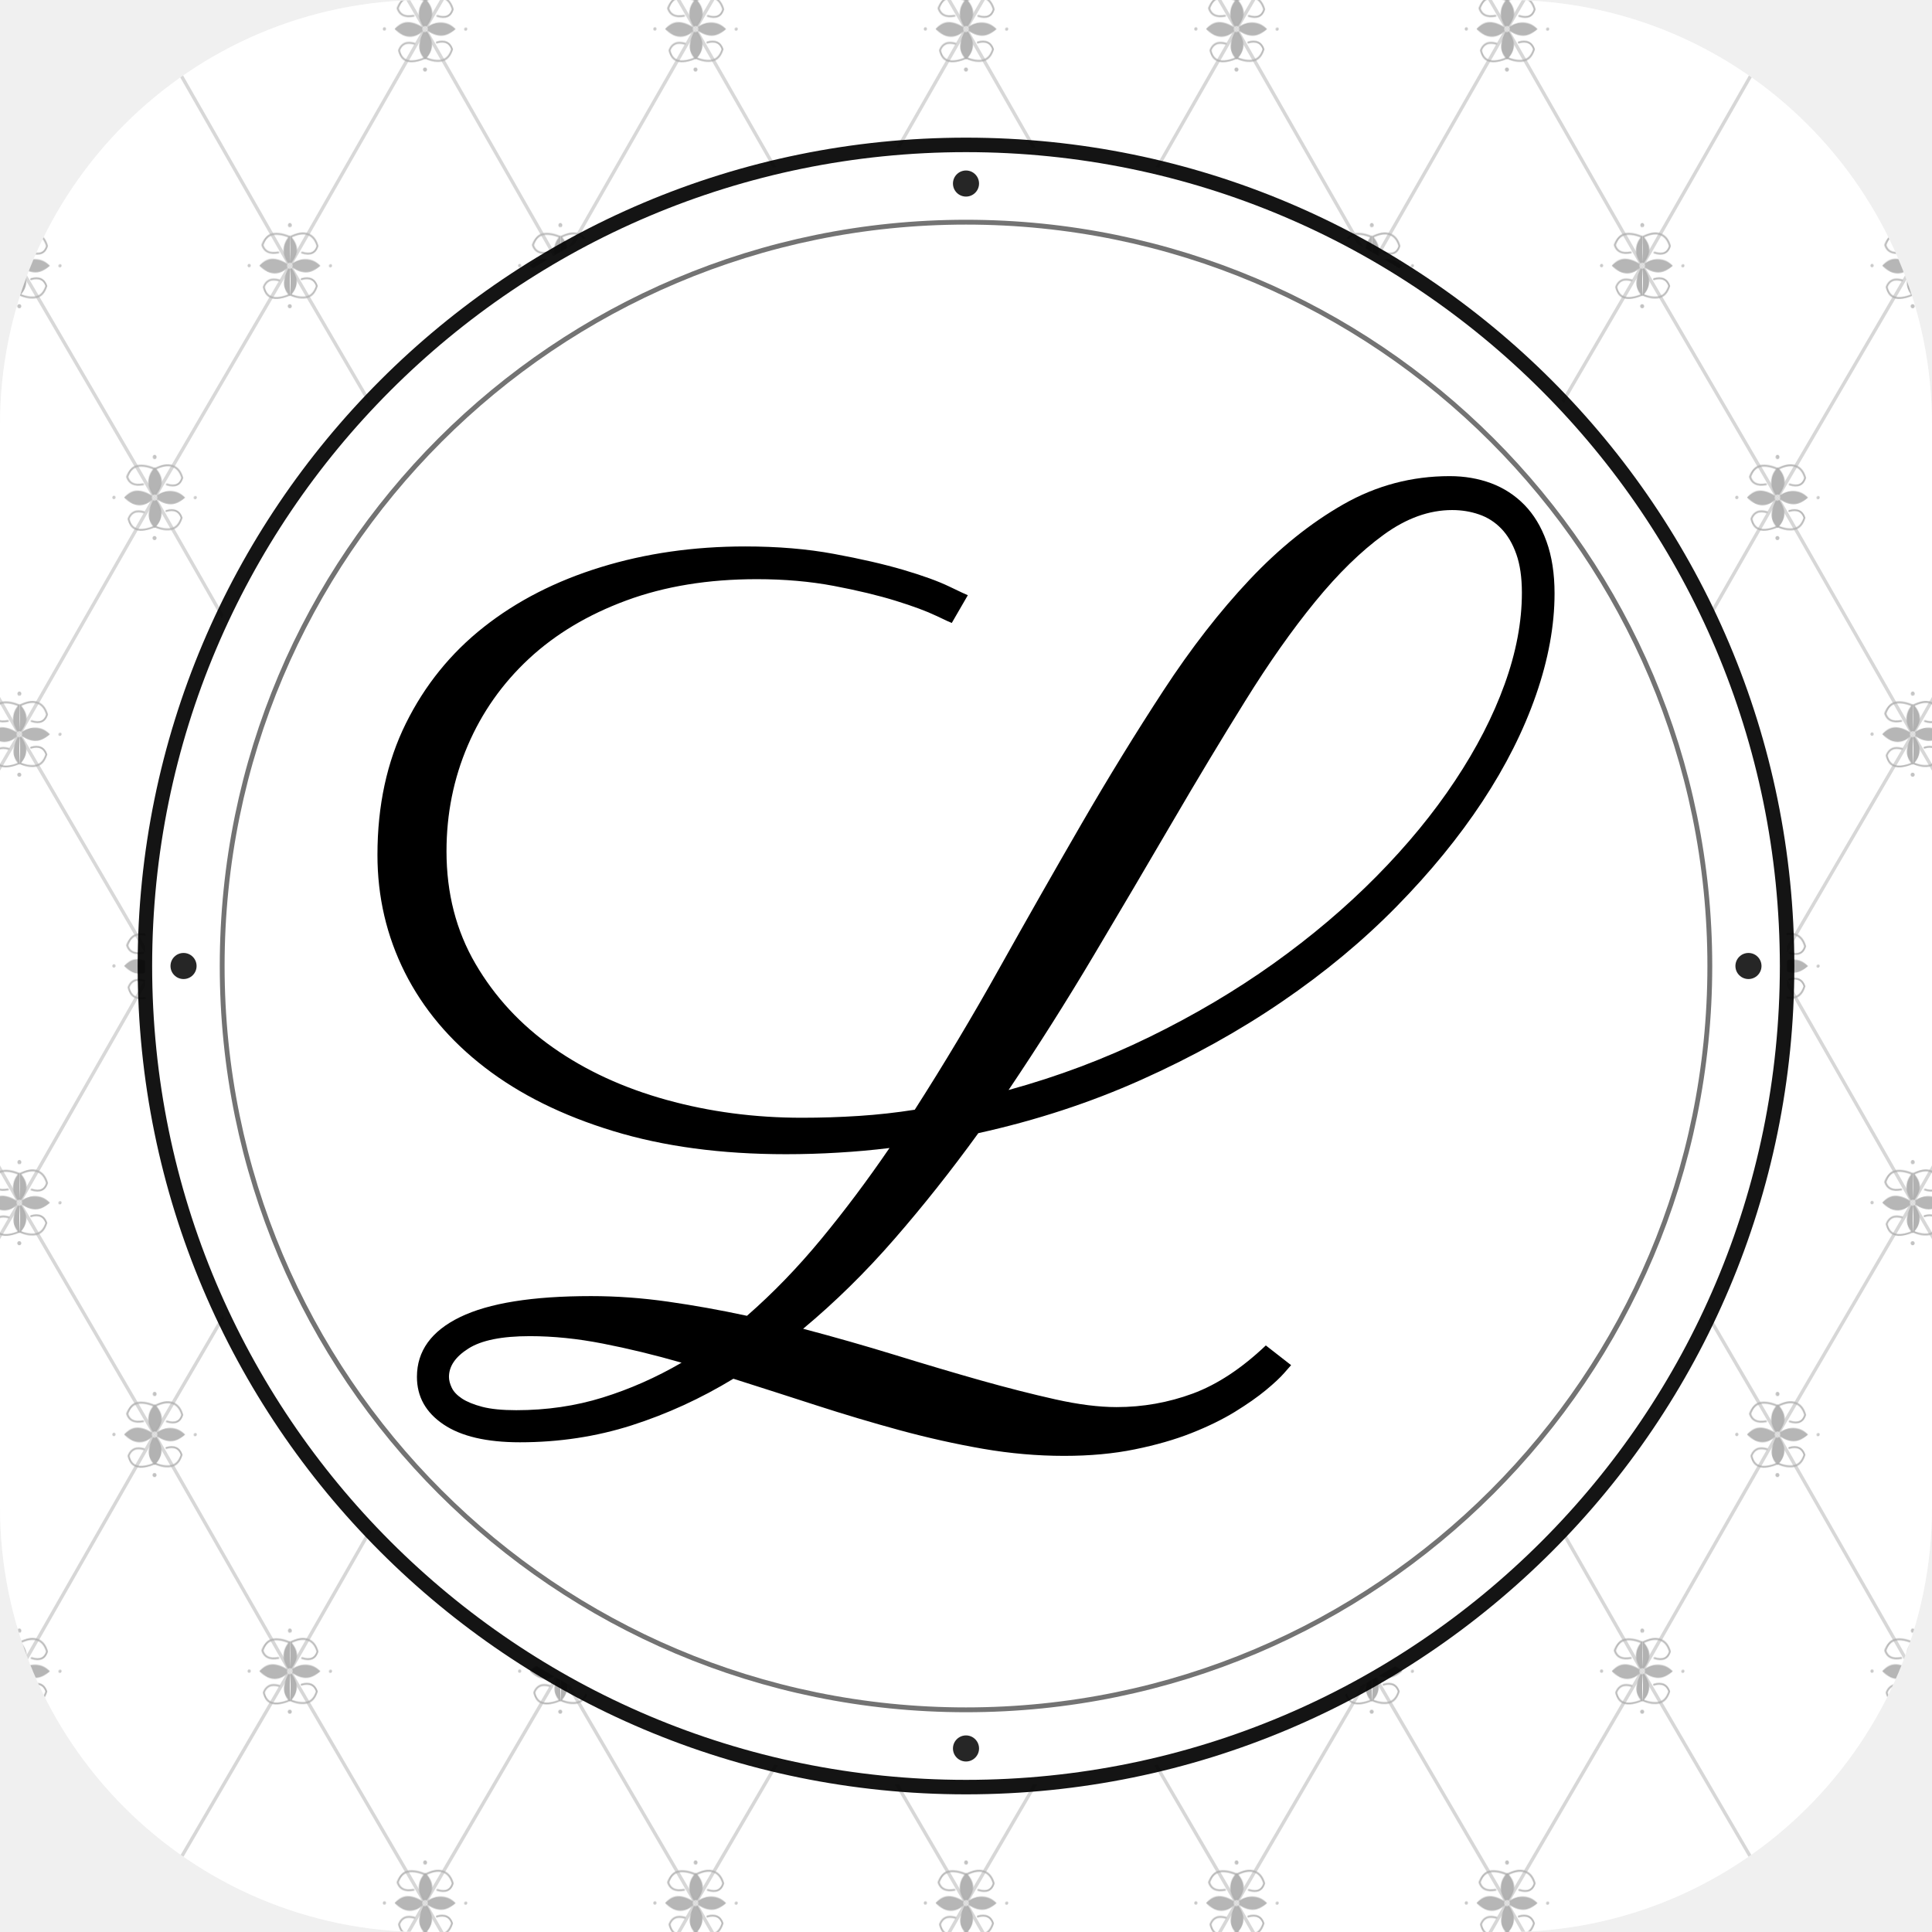
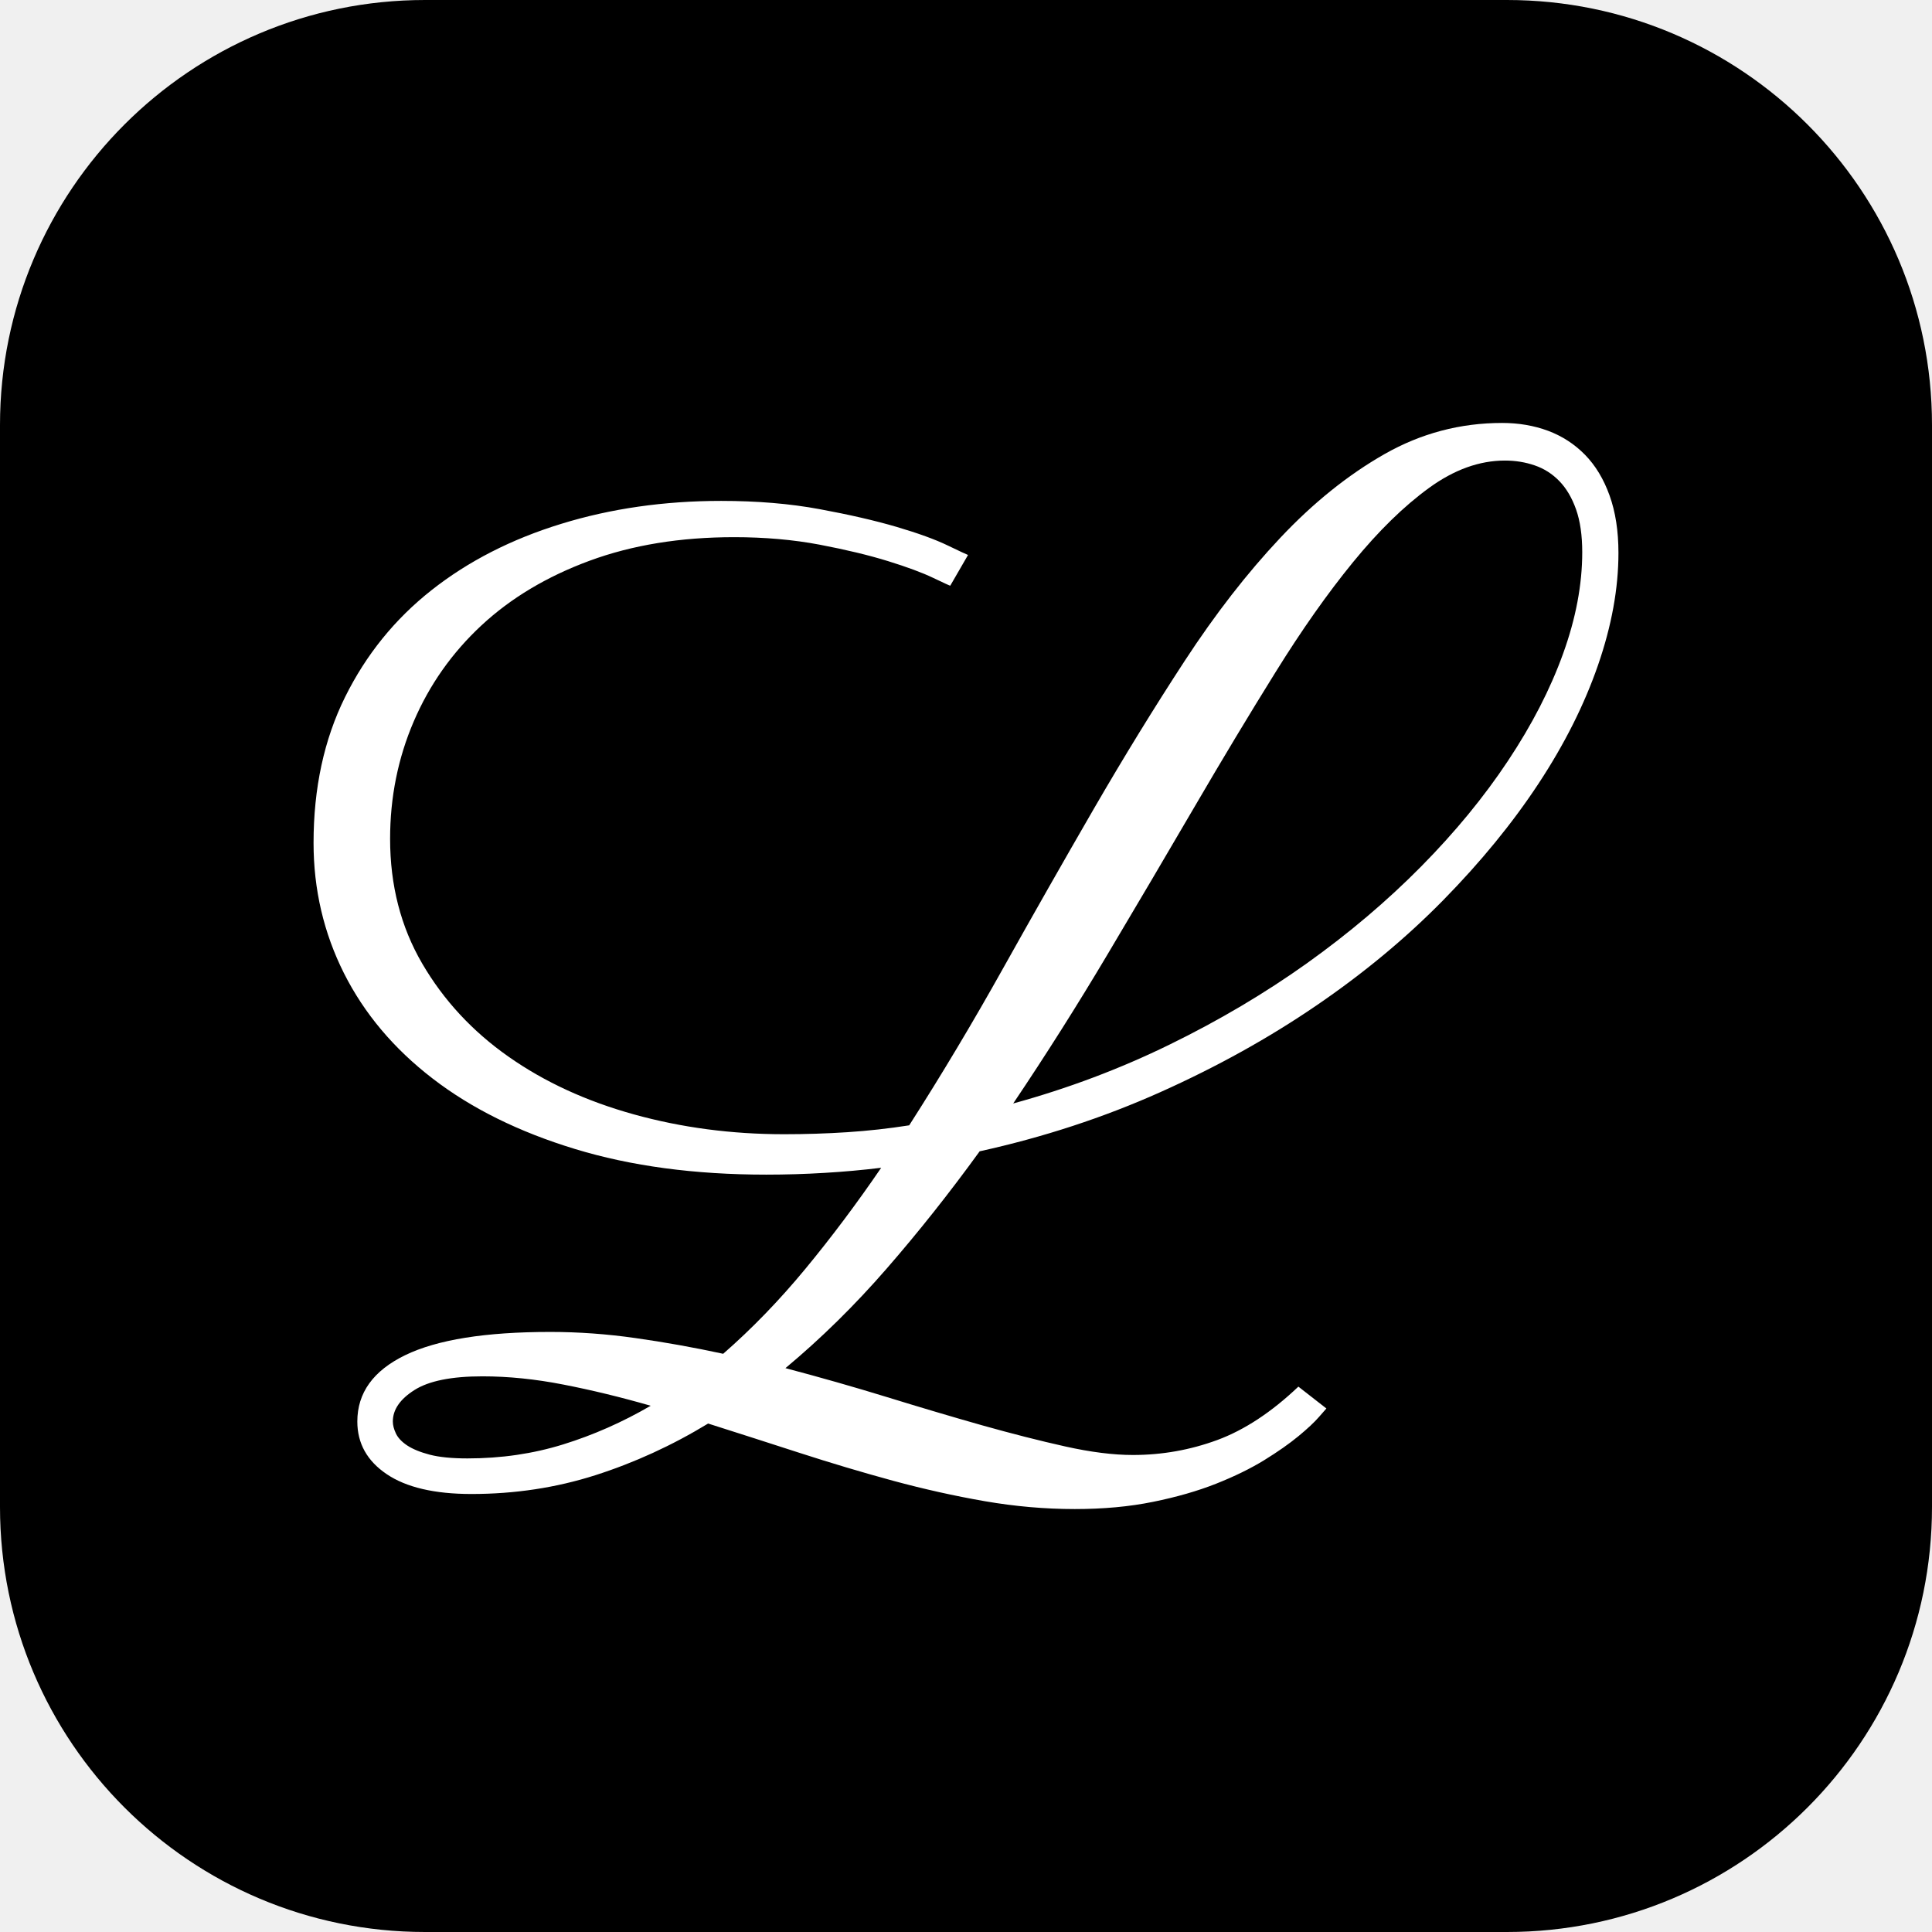
<svg xmlns="http://www.w3.org/2000/svg" viewBox="0 0 400 400" width="400" height="400">
-   <defs>
-     <filter id="grain-fx">
-       <feTurbulence type="fractalNoise" baseFrequency="1.8" numOctaves="2" seed="4" />
-       <feColorMatrix values="0 0 0 0 0.2  0 0 0 0 0.15  0 0 0 0 0.1  0 0 0 0.18 0" />
-       <feComposite operator="in" in2="SourceGraphic" />
-     </filter>
-     <filter id="bleed-fx" x="-10%" y="-10%" width="120%" height="120%">
-       <feTurbulence type="fractalNoise" baseFrequency="0.04" numOctaves="2" seed="3" />
-       <feDisplacementMap in="SourceGraphic" scale="2.5" />
-     </filter>
-     <g id="damask">
-       <path d="M0 -18 Q 8 -10 0 0 Q -8 -10 0 -18 Z" fill="#000000" opacity="0.95" />
-       <path d="M0 0 Q 8 10 0 18 Q -8 10 0 0 Z" fill="#000000" opacity="0.95" />
-       <path d="M-18 0 Q -10 -8 0 0 Q -10 8 -18 0 Z" fill="#000000" opacity="0.9" />
-       <path d="M18 0 Q 10 -8 0 0 Q 10 8 18 0 Z" fill="#000000" opacity="0.9" />
-       <path d="M0 -17 Q 13 -23 16 -12 Q 14 -6 7 -8" fill="none" stroke="#000000" stroke-width="1.1" stroke-linecap="round" opacity="0.85" />
-       <path d="M0 -17 Q -13 -23 -16 -12 Q -14 -6 -7 -8" fill="none" stroke="#000000" stroke-width="1.1" stroke-linecap="round" opacity="0.85" />
-       <path d="M0 17 Q 13 23 16 12 Q 14 6 7 8" fill="none" stroke="#000000" stroke-width="1.1" stroke-linecap="round" opacity="0.85" />
-       <path d="M0 17 Q -13 23 -16 12 Q -14 6 -7 8" fill="none" stroke="#000000" stroke-width="1.1" stroke-linecap="round" opacity="0.85" />
-       <circle cx="0" cy="-24" r="1.2" fill="#000000" opacity="0.75" />
-       <circle cx="0" cy="24" r="1.2" fill="#000000" opacity="0.75" />
-       <circle cx="-24" cy="0" r="1" fill="#000000" opacity="0.65" />
-       <circle cx="24" cy="0" r="1" fill="#000000" opacity="0.65" />
-       <circle cx="0" cy="0" r="1.8" fill="#f4f4f4" opacity="0.55" />
-     </g>
-     <pattern id="rd-tile" x="0" y="0" width="56" height="97" patternUnits="userSpaceOnUse" patternTransform="translate(172 176)">
-       <rect width="56" height="97" fill="#ffffff" />
-       <g stroke="#1a1a1a" stroke-width="0.7" fill="none" opacity="0.55" stroke-linecap="round">
-         <line x1="28" y1="24" x2="0" y2="73" />
-         <line x1="28" y1="24" x2="56" y2="73" />
-         <line x1="28" y1="24" x2="0" y2="-24" />
-         <line x1="28" y1="24" x2="56" y2="-24" />
-         <line x1="0" y1="73" x2="28" y2="121" />
-         <line x1="56" y1="73" x2="28" y2="121" />
-       </g>
-       <g transform="translate(28 24) scale(0.35)" filter="url(#bleed-fx)">
-         <use href="#damask" />
-       </g>
-       <g transform="translate(0  73) scale(0.35)" filter="url(#bleed-fx)">
-         <use href="#damask" />
-       </g>
-       <g transform="translate(56 73) scale(0.35)" filter="url(#bleed-fx)">
-         <use href="#damask" />
-       </g>
-     </pattern>
-     <pattern id="grain-tile" x="0" y="0" width="200" height="200" patternUnits="userSpaceOnUse">
-       <rect width="200" height="200" fill="transparent" filter="url(#grain-fx)" />
-     </pattern>
-     <radialGradient id="tile-hi" cx="30%" cy="30%" r="50%">
-       <stop offset="0%" stop-color="white" stop-opacity="0.05" />
-       <stop offset="100%" stop-color="white" stop-opacity="0" />
-     </radialGradient>
-   </defs>
-   <rect width="400" height="400" fill="#ffffff" rx="88" ry="88" />
-   <rect width="400" height="400" fill="url(#rd-tile)" rx="88" ry="88" opacity="0.32" />
-   <rect width="400" height="400" fill="url(#grain-tile)" rx="88" ry="88" opacity="0.18" style="mix-blend-mode:multiply" />
-   <rect width="400" height="400" fill="url(#tile-hi)" rx="88" ry="88" />
-   <circle cx="200" cy="200" r="170" fill="#ffffff" />
-   <circle cx="200" cy="200" r="170" fill="none" stroke="#000000" stroke-width="3" opacity="0.92" />
-   <circle cx="200" cy="200" r="154" fill="none" stroke="#000000" stroke-width="1" opacity="0.55" />
-   <circle cx="200" cy="38" r="2.7" fill="#000000" opacity="0.85" />
-   <circle cx="200" cy="362" r="2.7" fill="#000000" opacity="0.85" />
-   <circle cx="38" cy="200" r="2.7" fill="#000000" opacity="0.85" />
-   <circle cx="362" cy="200" r="2.7" fill="#000000" opacity="0.85" />
-   <g transform="translate(200 200) scale(1.308) translate(-200 -200)">
-     <path fill="#000000" d="M215.53 277.54L215.53 277.54Q209.18 277.54 202.69 276.42Q196.19 275.29 189.55 273.49Q182.91 271.68 176.27 269.53Q169.63 267.38 163.18 265.33L163.18 265.33Q155.47 270.02 147.07 272.71Q138.67 275.39 129.39 275.39L129.39 275.39Q121.48 275.39 117.29 272.56Q113.09 269.73 113.09 265.04L113.09 265.04Q113.09 258.89 119.92 255.57Q126.76 252.25 140.63 252.25L140.63 252.25Q146.68 252.25 152.83 253.13Q158.98 254.00 165.33 255.37L165.33 255.37Q171.48 250 177.05 243.26Q182.62 236.52 187.89 228.81L187.89 228.81Q183.89 229.30 179.79 229.54Q175.68 229.79 171.48 229.79L171.48 229.79Q156.15 229.79 144.14 226.12Q132.13 222.46 123.83 216.06Q115.53 209.67 111.18 201.03Q106.84 192.38 106.84 182.42L106.84 182.42Q106.84 170.70 111.33 161.62Q115.82 152.54 123.68 146.34Q131.54 140.14 142.19 136.87Q152.83 133.59 165.04 133.59L165.04 133.59Q172.75 133.59 179.10 134.77Q185.45 135.94 190.09 137.30Q194.73 138.67 197.36 139.94Q200 141.21 200.29 141.31L200.29 141.31L197.75 145.70Q197.66 145.70 195.31 144.58Q192.97 143.46 188.87 142.19Q184.77 140.92 179.10 139.84Q173.44 138.77 166.89 138.77L166.89 138.77Q155.37 138.77 146.24 142.14Q137.11 145.51 130.81 151.37Q124.51 157.23 121.14 165.09Q117.77 172.95 117.77 181.84L117.77 181.84Q117.77 191.80 122.36 199.66Q126.95 207.52 134.67 212.94Q142.38 218.36 152.59 221.19Q162.79 224.02 174.02 224.02L174.02 224.02Q178.61 224.02 183.06 223.73Q187.50 223.44 191.89 222.75L191.89 222.75Q198.83 211.91 205.32 200.29Q211.82 188.67 218.26 177.54Q224.71 166.41 231.25 156.40Q237.79 146.39 244.87 138.87Q251.95 131.35 259.77 126.90Q267.58 122.46 276.56 122.46L276.56 122.46Q280.08 122.46 283.11 123.58Q286.13 124.71 288.38 127.00Q290.63 129.30 291.89 132.81Q293.16 136.33 293.16 141.02L293.16 141.02Q293.16 148.63 290.23 157.08Q287.30 165.53 281.74 173.97Q276.17 182.42 268.16 190.58Q260.16 198.73 250 205.66Q239.84 212.60 227.73 218.02Q215.63 223.44 201.95 226.46L201.95 226.46Q195.51 235.35 188.67 243.21Q181.84 251.07 174.22 257.42L174.22 257.42Q181.64 259.38 188.77 261.57Q195.90 263.77 202.29 265.58Q208.69 267.38 214.16 268.60Q219.63 269.82 223.83 269.82L223.83 269.82Q230.08 269.82 235.89 267.68Q241.70 265.53 247.46 260.06L247.46 260.06L251.46 263.18Q251.37 263.28 250.39 264.40Q249.41 265.53 247.46 267.14Q245.51 268.75 242.58 270.56Q239.65 272.36 235.69 273.93Q231.74 275.49 226.71 276.51Q221.68 277.54 215.53 277.54ZM276.95 127.83L276.95 127.83Q271.48 127.83 266.11 131.74Q260.74 135.64 255.27 142.33Q249.80 149.02 244.19 158.06Q238.57 167.09 232.62 177.29Q226.66 187.50 220.21 198.34Q213.77 209.18 206.74 219.63L206.74 219.63Q218.46 216.41 229.05 211.23Q239.65 206.05 248.68 199.61Q257.71 193.16 264.99 185.79Q272.27 178.42 277.39 170.70Q282.52 162.99 285.25 155.42Q287.99 147.85 287.99 140.92L287.99 140.92Q287.99 137.30 287.11 134.81Q286.23 132.32 284.72 130.76Q283.20 129.20 281.20 128.52Q279.20 127.83 276.95 127.83ZM128.81 270.31L128.81 270.31Q136.04 270.31 142.48 268.31Q148.93 266.31 154.98 262.79L154.98 262.79Q148.54 260.94 142.53 259.77Q136.52 258.59 130.96 258.59L130.96 258.59Q124.32 258.59 121.24 260.55Q118.16 262.50 118.16 265.04L118.16 265.04Q118.16 265.82 118.60 266.75Q119.04 267.68 120.21 268.46Q121.39 269.24 123.44 269.78Q125.49 270.31 128.81 270.31Z" />
+   <rect width="400" height="400" fill="#000000" rx="88" ry="88" />
+   <g transform="translate(200 200) scale(1.45) translate(-200 -200)">
+     <path fill="#ffffff" d="M215.53 277.54L215.53 277.54Q209.18 277.54 202.69 276.42Q196.19 275.29 189.55 273.49Q182.91 271.68 176.27 269.53Q169.63 267.38 163.18 265.33L163.18 265.33Q155.47 270.02 147.07 272.71Q138.67 275.39 129.39 275.39L129.39 275.39Q121.48 275.39 117.29 272.56Q113.09 269.73 113.09 265.04L113.09 265.04Q113.09 258.89 119.92 255.57Q126.76 252.25 140.63 252.25L140.63 252.25Q146.68 252.25 152.83 253.13Q158.98 254.00 165.33 255.37L165.33 255.37Q171.48 250 177.05 243.26Q182.62 236.52 187.89 228.81L187.89 228.81Q183.89 229.30 179.79 229.54Q175.68 229.79 171.48 229.79L171.48 229.79Q156.15 229.79 144.14 226.12Q132.13 222.46 123.83 216.06Q115.53 209.67 111.18 201.03Q106.84 192.38 106.84 182.42L106.84 182.42Q106.84 170.70 111.33 161.62Q115.82 152.54 123.68 146.34Q131.54 140.14 142.19 136.87Q152.83 133.59 165.04 133.59L165.04 133.59Q172.75 133.59 179.10 134.77Q185.45 135.94 190.09 137.30Q194.73 138.67 197.36 139.94Q200 141.21 200.29 141.31L200.29 141.31L197.75 145.70Q197.66 145.70 195.31 144.58Q192.97 143.46 188.87 142.19Q184.77 140.92 179.10 139.84Q173.44 138.77 166.89 138.77L166.89 138.77Q155.37 138.77 146.24 142.14Q137.11 145.51 130.81 151.37Q124.51 157.23 121.14 165.09Q117.77 172.95 117.77 181.84L117.77 181.84Q117.77 191.80 122.36 199.66Q126.95 207.52 134.67 212.94Q142.38 218.36 152.59 221.19Q162.79 224.02 174.02 224.02L174.02 224.02Q178.61 224.02 183.06 223.73Q187.50 223.44 191.89 222.75L191.89 222.75Q198.83 211.91 205.32 200.29Q211.82 188.67 218.26 177.54Q224.71 166.41 231.25 156.40Q237.79 146.39 244.87 138.87Q251.95 131.35 259.77 126.90Q267.58 122.46 276.56 122.46L276.56 122.46Q280.08 122.46 283.11 123.58Q286.13 124.71 288.38 127.00Q290.63 129.30 291.89 132.81Q293.16 136.33 293.16 141.02L293.16 141.02Q293.16 148.63 290.23 157.08Q287.30 165.53 281.74 173.97Q276.17 182.42 268.16 190.58Q260.16 198.73 250 205.66Q239.84 212.60 227.73 218.02Q215.63 223.44 201.95 226.46L201.95 226.46Q195.51 235.35 188.67 243.21Q181.84 251.07 174.22 257.42L174.22 257.42Q181.64 259.38 188.77 261.57Q195.90 263.77 202.29 265.58Q208.69 267.38 214.16 268.60Q219.63 269.82 223.83 269.82L223.83 269.82Q230.08 269.82 235.89 267.68Q241.70 265.53 247.46 260.06L247.46 260.06L251.46 263.18Q251.37 263.28 250.39 264.40Q249.41 265.53 247.46 267.14Q245.51 268.75 242.58 270.56Q239.65 272.36 235.69 273.93Q231.74 275.49 226.71 276.51Q221.68 277.54 215.53 277.54ZM276.95 127.83L276.95 127.83Q271.48 127.83 266.11 131.74Q260.74 135.64 255.27 142.33Q249.80 149.02 244.19 158.06Q238.57 167.09 232.62 177.29Q226.66 187.50 220.21 198.34Q213.77 209.18 206.74 219.63L206.74 219.63Q218.46 216.41 229.05 211.23Q239.65 206.05 248.68 199.61Q257.71 193.16 264.99 185.79Q272.27 178.42 277.39 170.70Q282.52 162.99 285.25 155.42Q287.99 147.85 287.99 140.92L287.99 140.92Q287.99 137.30 287.11 134.81Q286.23 132.32 284.72 130.76Q283.20 129.20 281.20 128.52Q279.20 127.83 276.95 127.83ZM128.81 270.31L128.81 270.31Q136.04 270.31 142.48 268.31Q148.93 266.31 154.98 262.79L154.98 262.79Q148.54 260.94 142.53 259.77Q136.52 258.59 130.96 258.59L130.96 258.59Q124.32 258.59 121.24 260.55Q118.16 262.50 118.16 265.04L118.16 265.04Q118.16 265.82 118.60 266.75Q119.04 267.68 120.21 268.46Q121.39 269.24 123.44 269.78Q125.49 270.31 128.81 270.31Z" />
  </g>
</svg>
